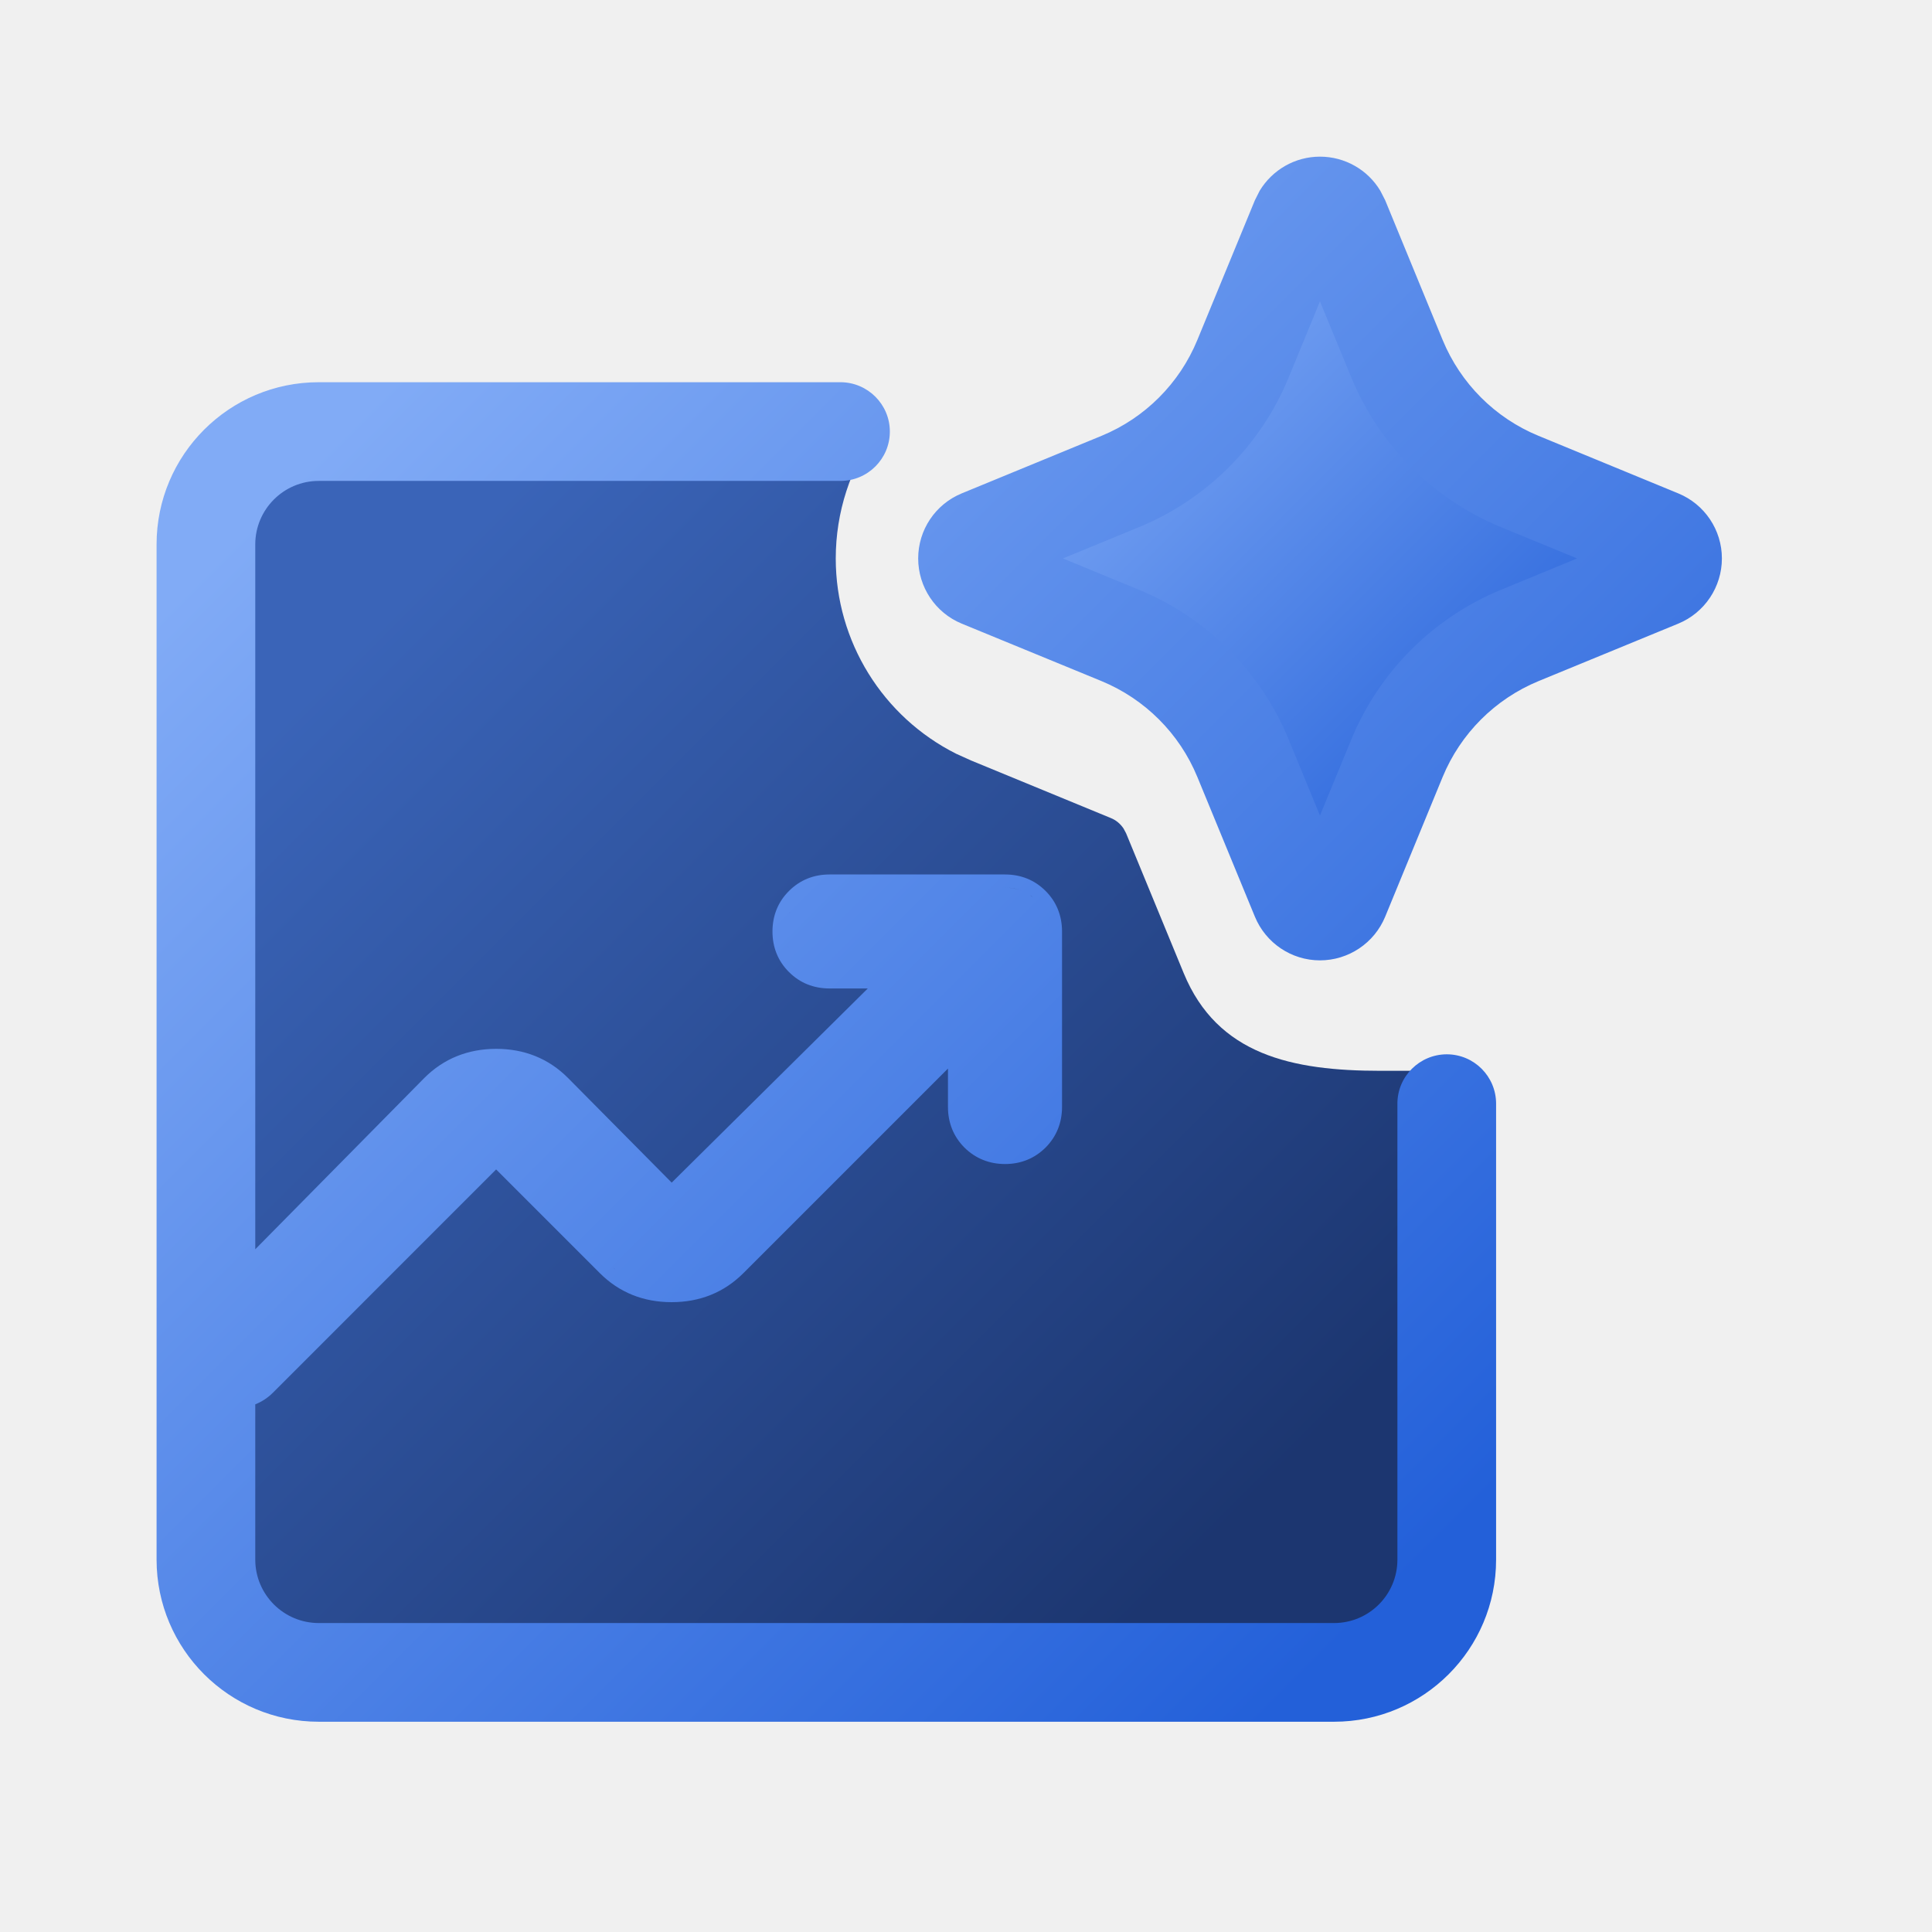
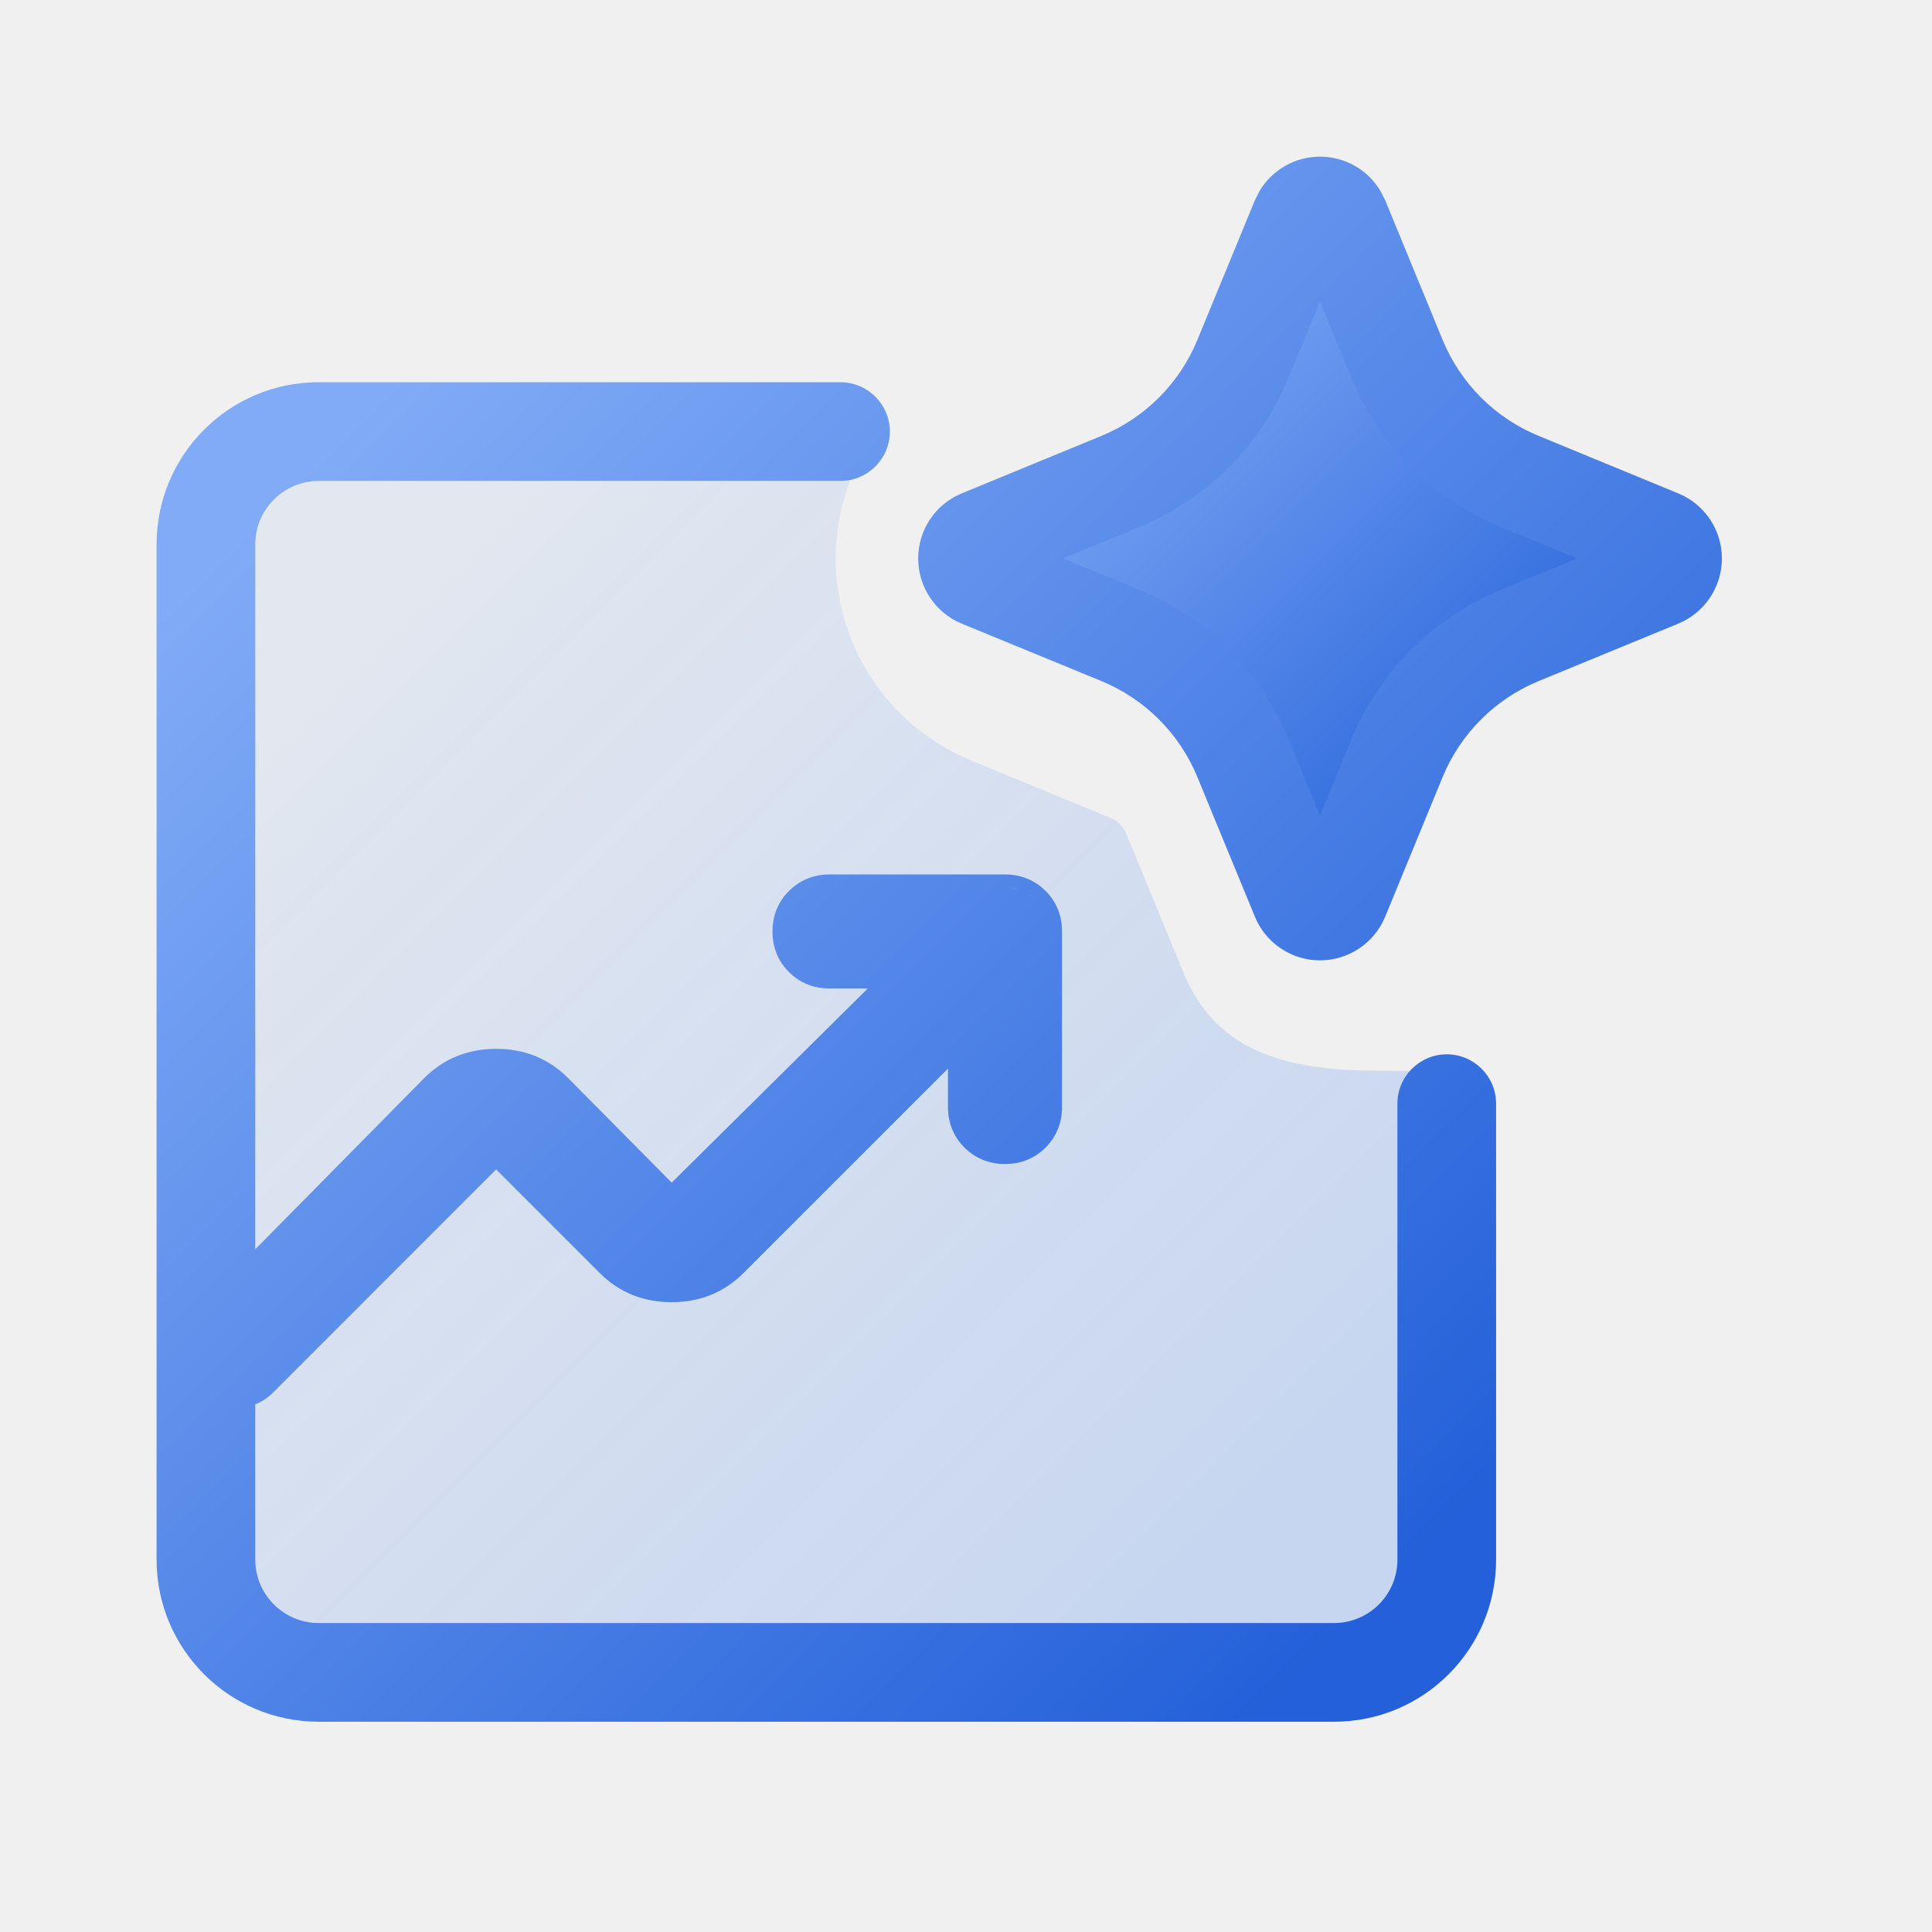
<svg xmlns="http://www.w3.org/2000/svg" width="24" height="24" viewBox="0 0 24 24" fill="none">
  <g clip-path="url(#clip0_boosted)">
    <path d="M10.886 5.361C10.565 5.812 10.382 6.36 10.382 6.938C10.382 7.969 10.966 8.905 11.877 9.363L12.063 9.447L13.799 10.162C13.864 10.188 13.918 10.234 13.957 10.292L13.989 10.352L14.704 12.088C15.123 13.105 16.05 13.302 17.149 13.302C17.727 13.302 17.762 13.302 17.973 13.302V19.374C17.973 20.148 17.345 20.775 16.571 20.775H3.96C3.186 20.775 2.559 20.148 2.559 19.374V6.763C2.559 5.989 3.186 5.361 3.96 5.361H10.886Z" fill="url(#paint0_linear_boosted)" />
    <path d="M15.442 4.456L16.157 2.72C16.197 2.622 16.293 2.558 16.398 2.558C16.505 2.558 16.6 2.622 16.64 2.72L17.355 4.456C17.64 5.147 18.189 5.696 18.88 5.981L20.616 6.696C20.714 6.736 20.777 6.831 20.777 6.937C20.777 7.043 20.714 7.139 20.616 7.179L18.88 7.894C18.189 8.179 17.64 8.727 17.355 9.419L16.64 11.155C16.6 11.252 16.505 11.316 16.398 11.316C16.293 11.316 16.197 11.252 16.157 11.155L15.442 9.419C15.157 8.727 14.609 8.179 13.918 7.894L12.181 7.179C12.084 7.139 12.02 7.043 12.02 6.937C12.02 6.831 12.084 6.736 12.181 6.696L13.918 5.981C14.609 5.696 15.157 5.147 15.442 4.456Z" fill="url(#paint1_linear_boosted)" />
    <path d="M10.441 4.748C10.779 4.749 11.054 5.023 11.054 5.361C11.054 5.7 10.779 5.974 10.441 5.974H3.96C3.524 5.974 3.171 6.328 3.171 6.763V15.519L5.27 13.392L5.271 13.391C5.512 13.15 5.813 13.03 6.163 13.029C6.513 13.029 6.815 13.149 7.056 13.391L8.344 14.691L10.78 12.279H10.305C10.109 12.279 9.938 12.212 9.801 12.075C9.664 11.939 9.596 11.767 9.596 11.572C9.596 11.376 9.664 11.204 9.801 11.068C9.938 10.931 10.109 10.863 10.305 10.863H12.485C12.681 10.863 12.852 10.931 12.989 11.068C13.125 11.204 13.193 11.376 13.193 11.572V13.751C13.193 13.946 13.125 14.118 12.989 14.255C12.852 14.391 12.681 14.46 12.485 14.46C12.29 14.46 12.117 14.391 11.98 14.255C11.844 14.118 11.776 13.946 11.776 13.751V13.274L9.235 15.815C8.994 16.056 8.693 16.176 8.343 16.176C7.993 16.176 7.692 16.056 7.451 15.815L6.163 14.527L3.391 17.3C3.326 17.365 3.252 17.413 3.171 17.445V19.375C3.172 19.81 3.525 20.162 3.96 20.162H16.572C17.006 20.162 17.359 19.81 17.359 19.375V13.71C17.359 13.372 17.634 13.098 17.972 13.097C18.311 13.097 18.585 13.372 18.585 13.71V19.375C18.585 20.487 17.684 21.388 16.572 21.388H3.96C2.847 21.388 1.946 20.487 1.945 19.375V6.763C1.945 5.65 2.847 4.748 3.96 4.748H10.441ZM7.636 15.764C7.638 15.766 7.641 15.767 7.643 15.769C7.617 15.747 7.591 15.724 7.566 15.699L7.636 15.764ZM16.397 1.946C16.707 1.946 16.991 2.109 17.147 2.37L17.207 2.487L17.921 4.223C18.144 4.763 18.572 5.192 19.112 5.414L20.848 6.129C21.176 6.264 21.39 6.583 21.39 6.937C21.39 7.291 21.176 7.612 20.848 7.747L19.112 8.461C18.572 8.684 18.144 9.112 17.921 9.652L17.207 11.388C17.072 11.715 16.752 11.93 16.397 11.93C16.043 11.93 15.724 11.715 15.589 11.388L14.874 9.652C14.652 9.112 14.223 8.684 13.684 8.461L11.947 7.747C11.619 7.612 11.406 7.291 11.406 6.937C11.406 6.583 11.619 6.264 11.947 6.129L13.684 5.414C14.223 5.192 14.652 4.763 14.874 4.223L15.589 2.487L15.648 2.37C15.805 2.11 16.087 1.946 16.397 1.946ZM9.79 11.76C9.792 11.766 9.794 11.771 9.796 11.777C9.785 11.746 9.775 11.715 9.769 11.683L9.79 11.76ZM13.029 11.572L13.023 11.487C13.023 11.483 13.021 11.478 13.021 11.474C13.026 11.505 13.029 11.538 13.029 11.572ZM9.81 11.334C9.807 11.339 9.805 11.345 9.803 11.35C9.815 11.321 9.83 11.293 9.848 11.266L9.81 11.334ZM12.873 11.184L12.812 11.13C12.807 11.126 12.801 11.124 12.796 11.12C12.823 11.139 12.849 11.16 12.873 11.184ZM12.484 11.027C12.558 11.027 12.626 11.039 12.688 11.063C12.659 11.052 12.628 11.042 12.596 11.036C12.561 11.03 12.524 11.027 12.485 11.027H12.484ZM16.008 4.69C15.662 5.532 14.992 6.201 14.15 6.548L13.204 6.937L14.15 7.327C14.992 7.674 15.662 8.343 16.008 9.185L16.397 10.131L16.787 9.185C17.134 8.343 17.803 7.674 18.645 7.327L19.591 6.937L18.645 6.548C17.803 6.201 17.134 5.532 16.787 4.69L16.397 3.744L16.008 4.69Z" fill="url(#paint2_linear_boosted)" />
  </g>
  <defs>
    <linearGradient id="paint0_linear_boosted" x1="4.816" y1="7.619" x2="15.715" y2="18.518" gradientUnits="userSpaceOnUse">
-       <stop stop-color="#3A64B8" />
-       <stop offset="1" stop-color="#1C3670" />
+       <stop stop-color="#256FEF" stop-opacity="0.07" />
+       <stop offset="1" stop-color="#256FEF" stop-opacity="0.2" />
    </linearGradient>
    <linearGradient id="paint1_linear_boosted" x1="13.302" y1="3.841" x2="19.495" y2="10.034" gradientUnits="userSpaceOnUse">
      <stop stop-color="#81ABF6" />
      <stop offset="1" stop-color="#2360D9" />
    </linearGradient>
    <linearGradient id="paint2_linear_boosted" x1="4.793" y1="4.793" x2="18.541" y2="18.542" gradientUnits="userSpaceOnUse">
      <stop stop-color="#81ABF6" />
      <stop offset="1" stop-color="#2360D9" />
    </linearGradient>
    <clipPath id="clip0_boosted">
-       <rect width="19.444" height="19.444" fill="#181818" transform="translate(1.94531 1.94444)" />
+       <rect width="19.444" height="19.444" fill="white" transform="translate(1.94531 1.94444)" />
    </clipPath>
  </defs>
</svg>
